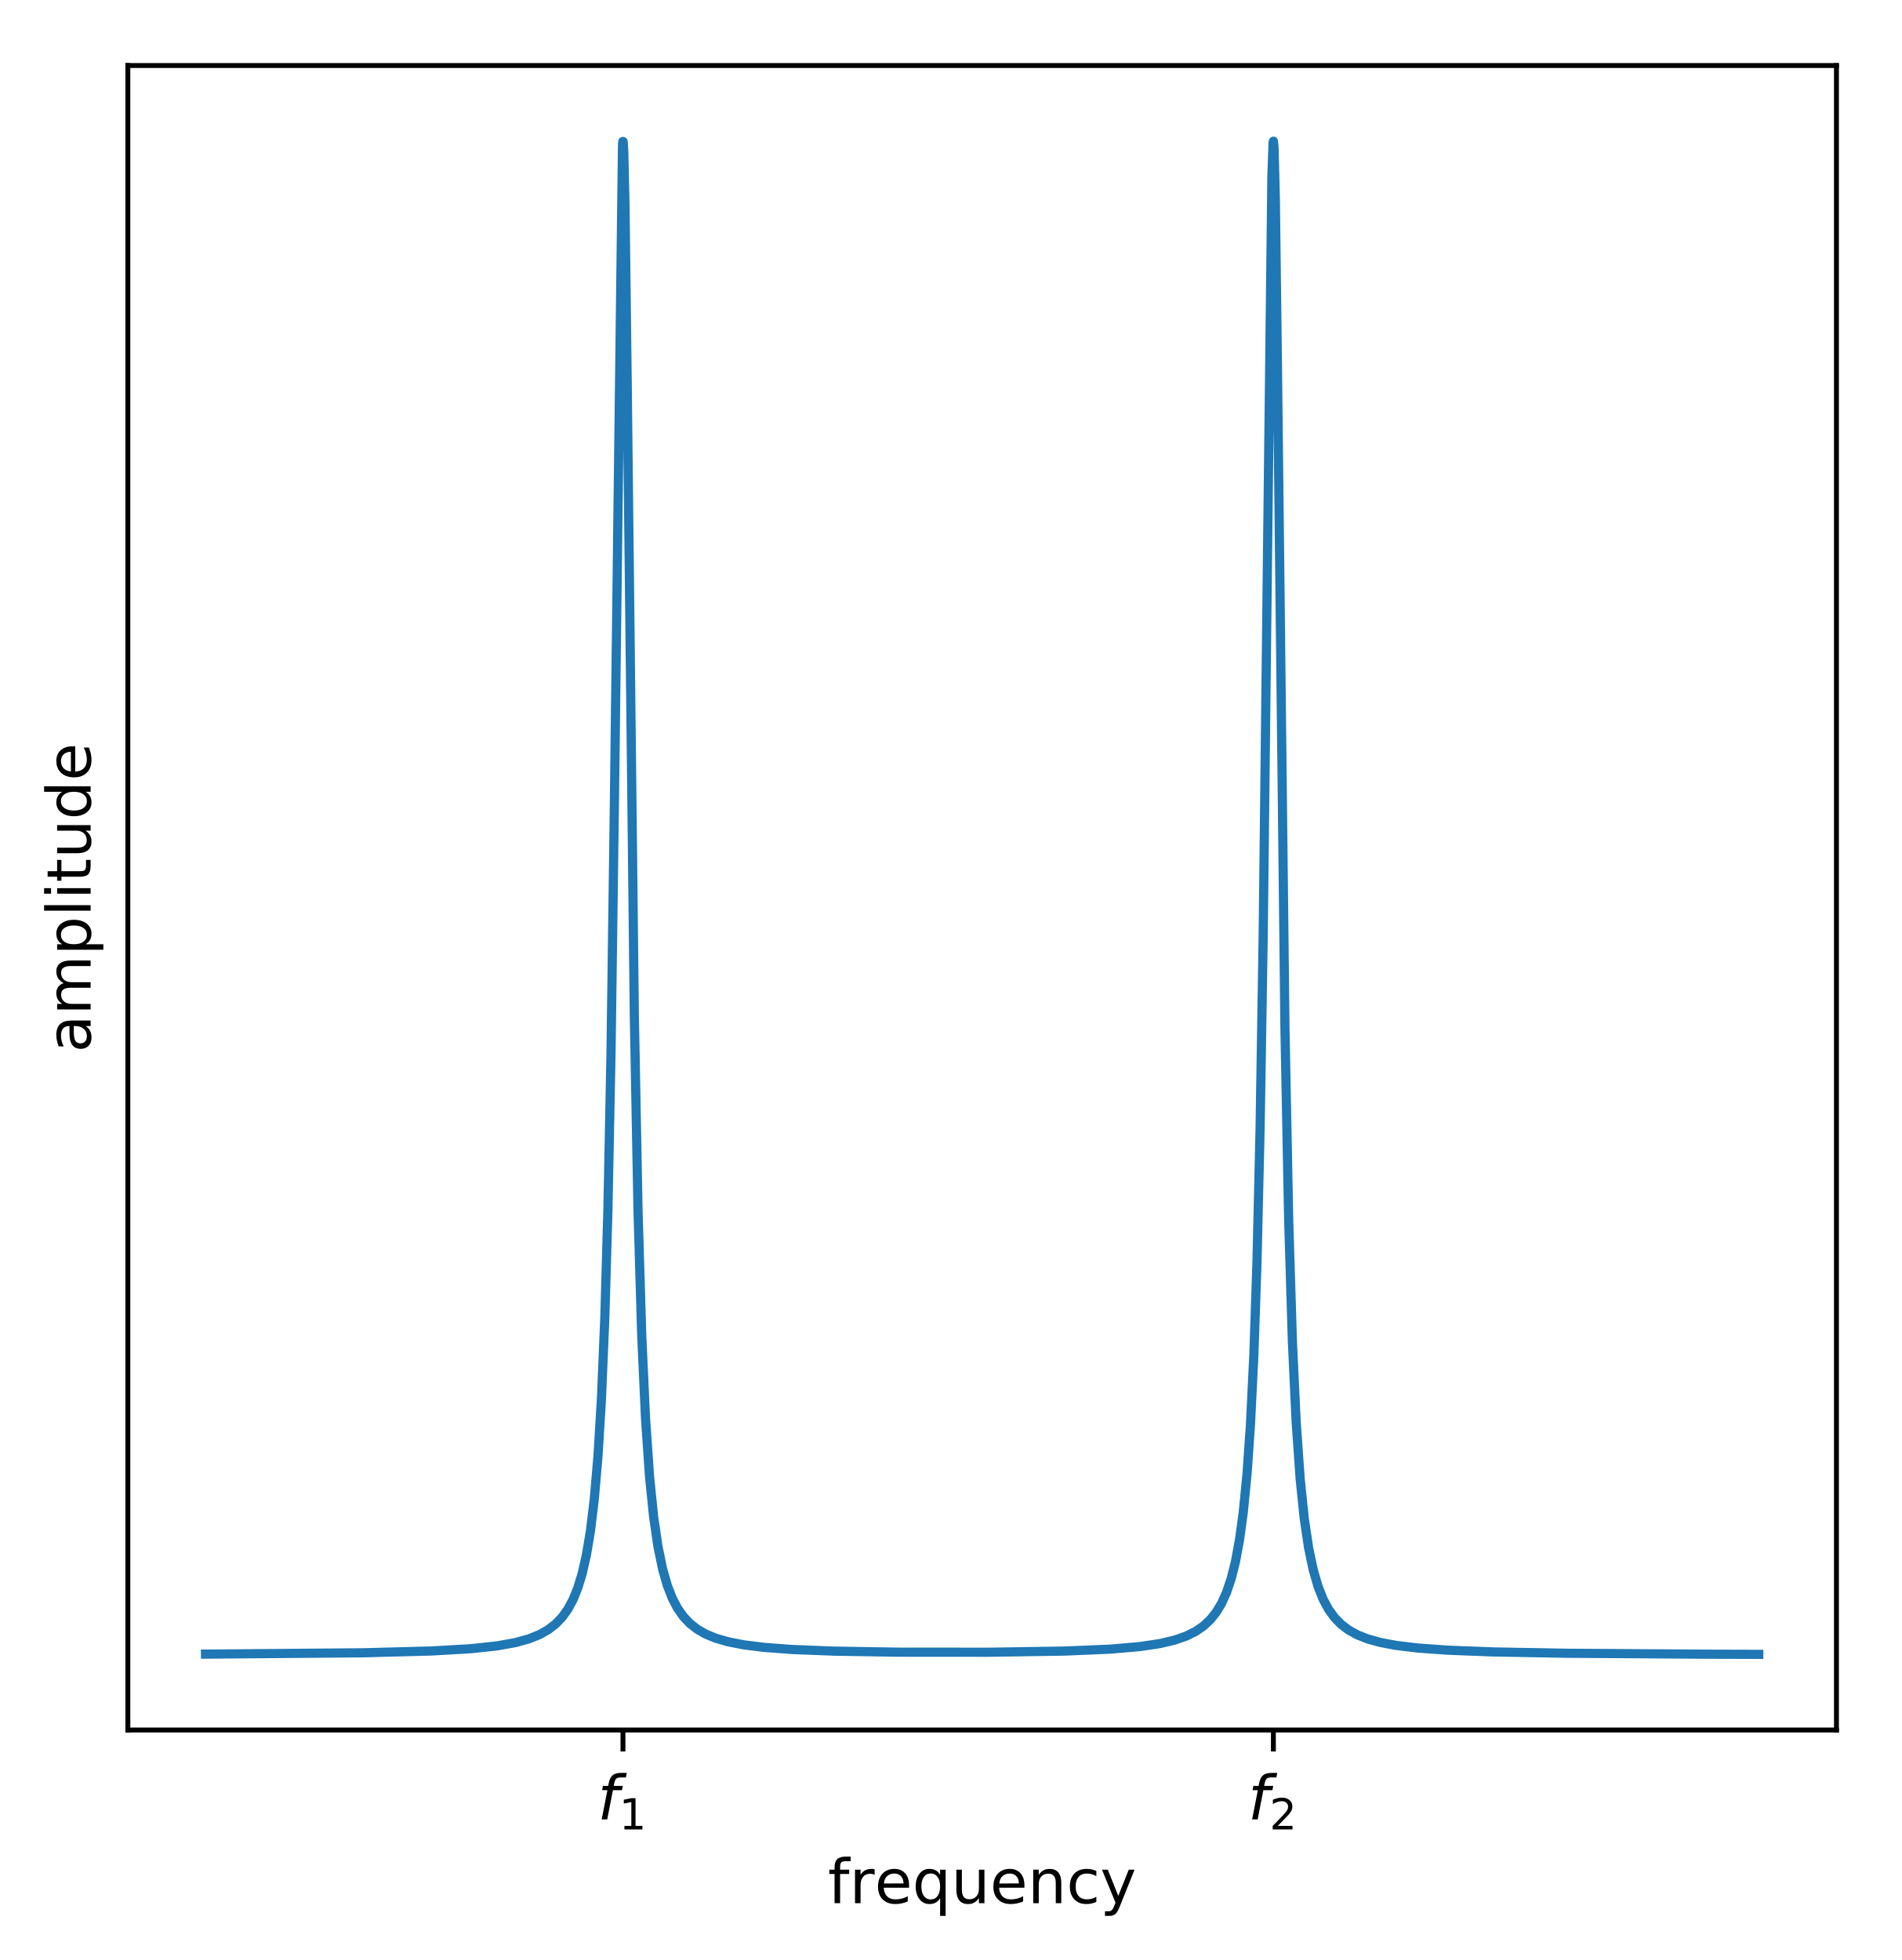
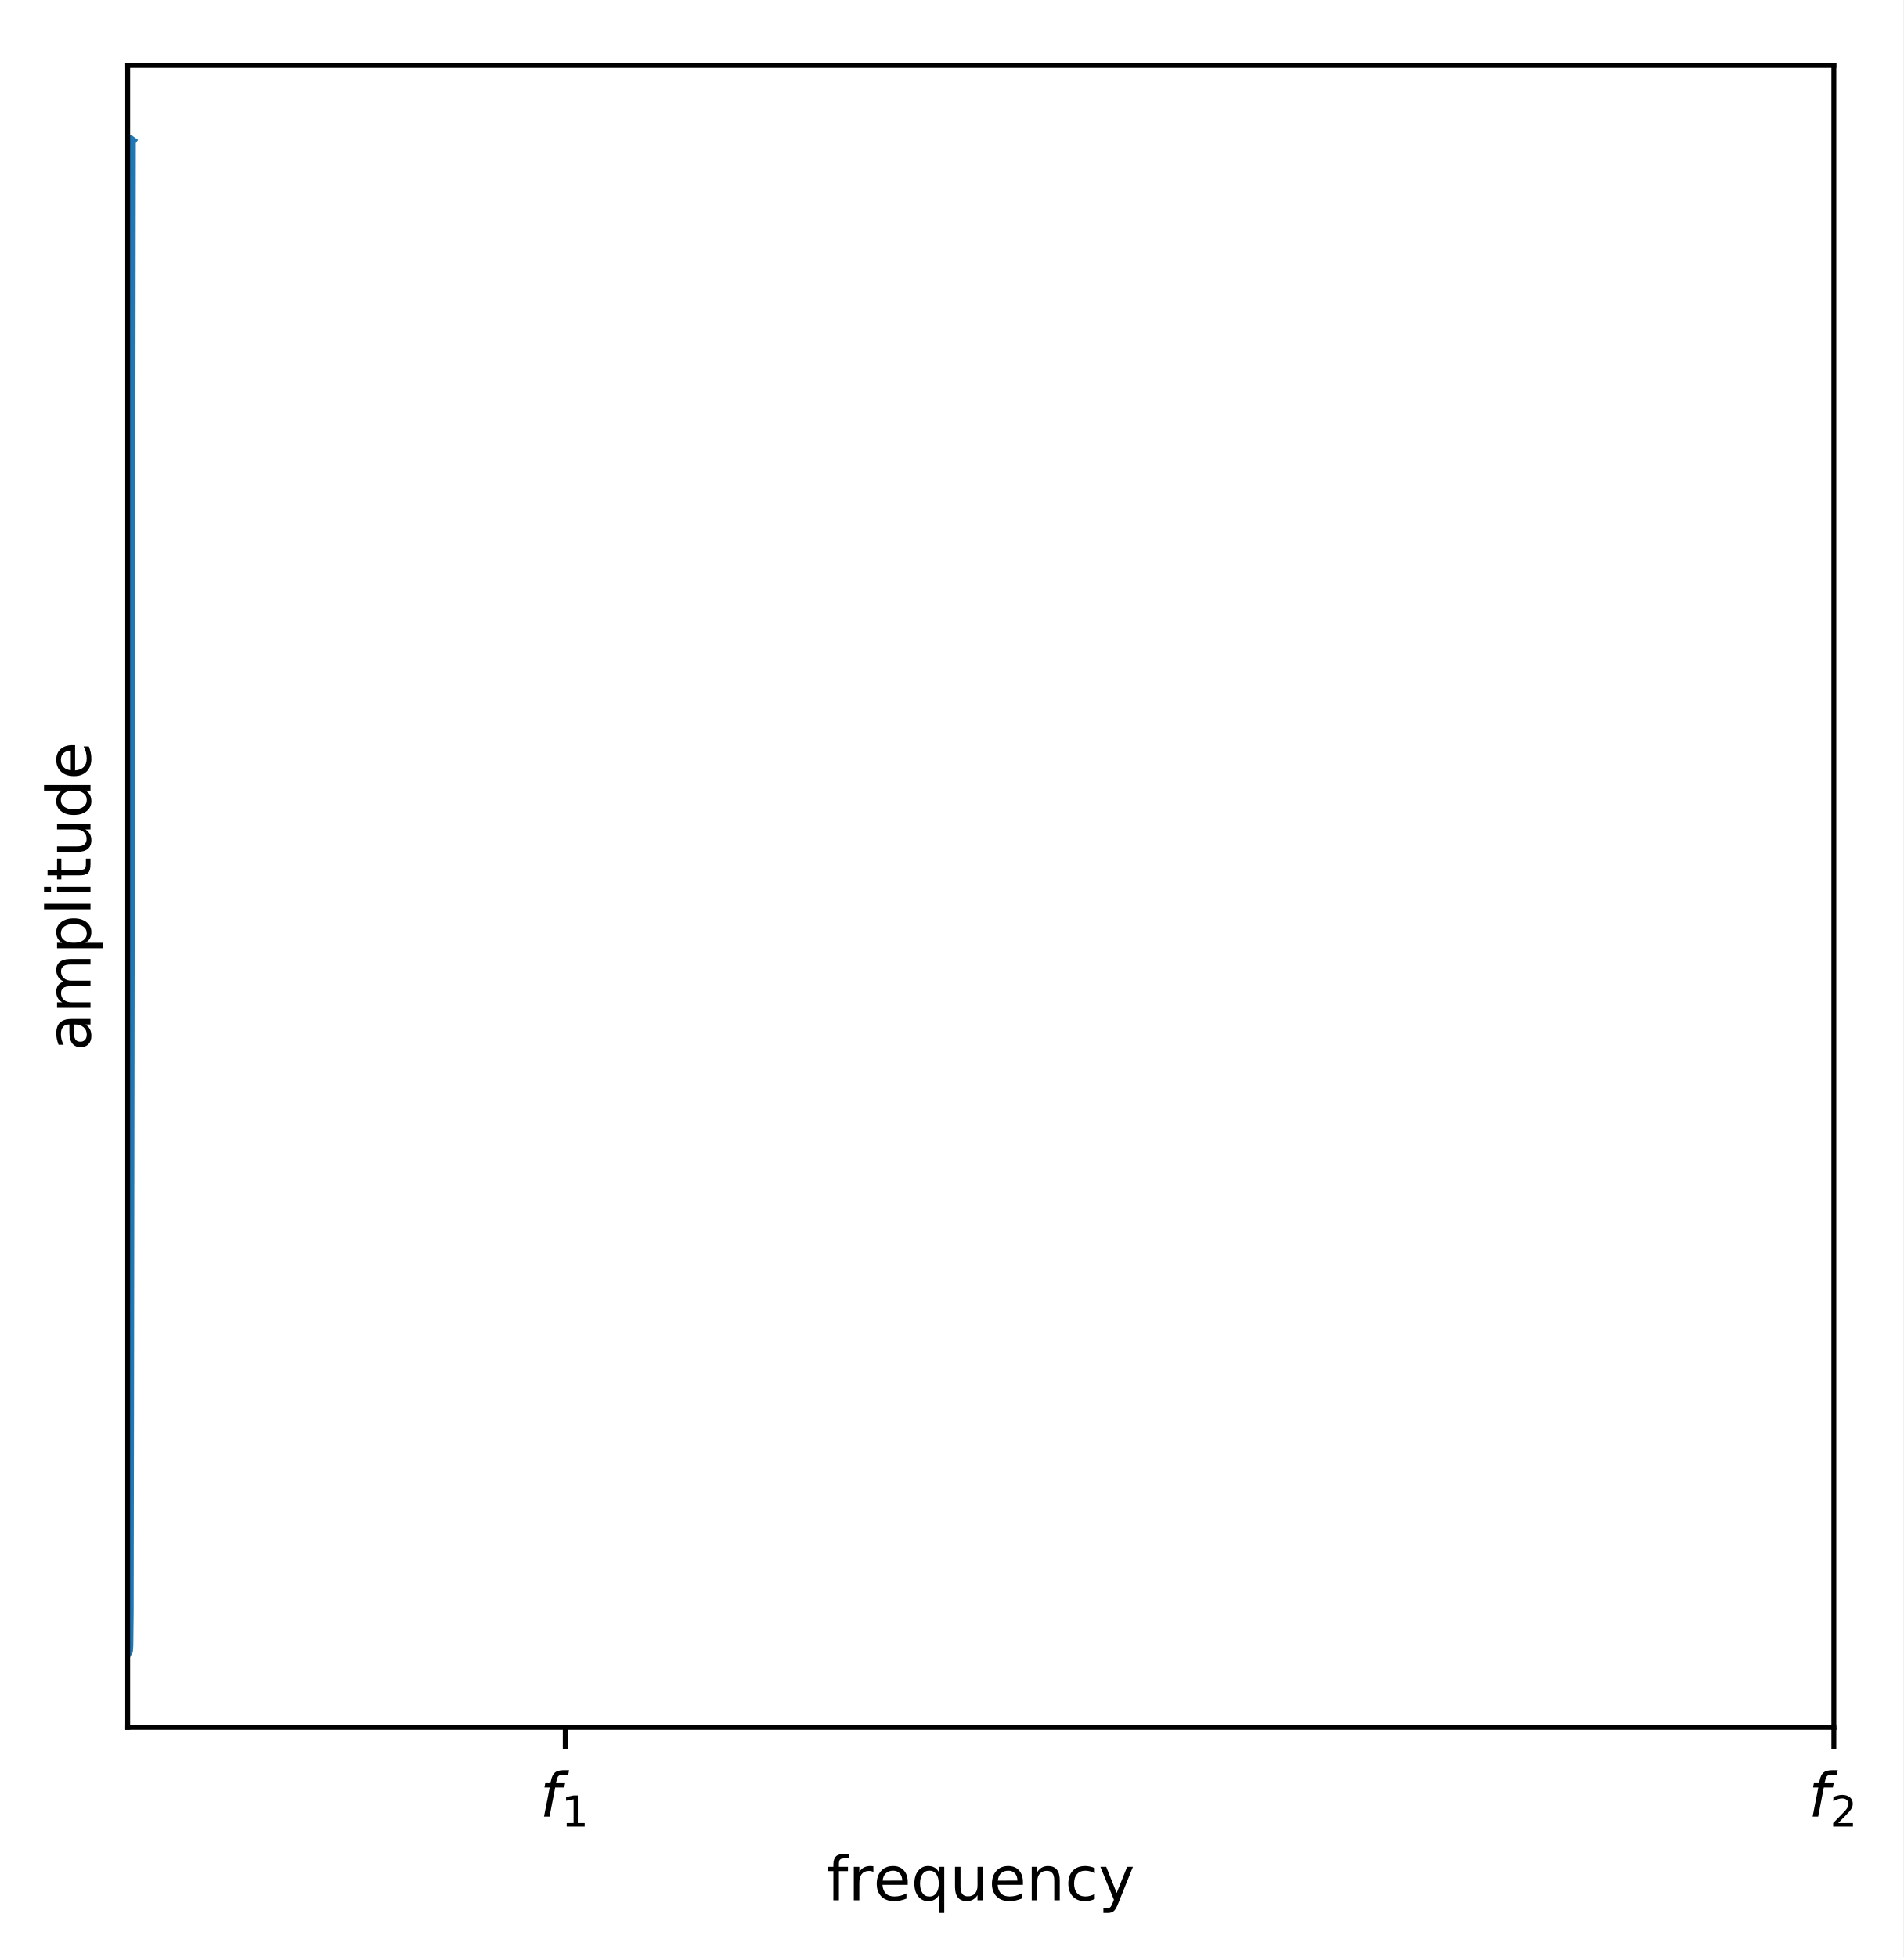
- <svg xmlns="http://www.w3.org/2000/svg" xmlns:xlink="http://www.w3.org/1999/xlink" height="320.056pt" version="1.1" viewBox="0 0 310.578 320.056" width="310.578pt">
+ <svg xmlns="http://www.w3.org/2000/svg" xmlns:xlink="http://www.w3.org/1999/xlink" height="320.056pt" version="1.1" viewBox="0 0 311.228 320.056" width="311.228pt">
  <defs>
    <style type="text/css">
*{stroke-linecap:butt;stroke-linejoin:round;}
  </style>
  </defs>
  <g id="figure_1">
    <g id="patch_1">
-       <path d="M -0 320.056  L 310.578 320.056  L 310.578 0  L -0 0  z " style="fill:#ffffff;" />
+       <path d="M -0 320.056  L 311.228 320.056  L 311.228 0  L -0 0  z " style="fill:#ffffff;" />
    </g>
    <g id="axes_1">
      <g id="patch_2">
        <path d="M 20.878 282.5  L 299.878 282.5  L 299.878 10.7  L 20.878 10.7  z " style="fill:#ffffff;" />
      </g>
      <g id="matplotlib.axis_1">
        <g id="xtick_1">
          <g id="line2d_1">
            <defs>
-               <path d="M 0 0  L 0 3.5  " id="m96dbb05cbc" style="stroke:#000000;stroke-width:0.8;" />
+               <path d="M 0 0  L 0 3.5  " id="m88711cd425" style="stroke:#000000;stroke-width:0.8;" />
            </defs>
            <g>
-               <use style="stroke:#000000;stroke-width:0.8;" x="101.725" xlink:href="#m96dbb05cbc" y="282.5" />
+               <use style="stroke:#000000;stroke-width:0.8;" x="92.432" xlink:href="#m88711cd425" y="282.5" />
            </g>
          </g>
          <g id="text_1">
            <defs>
              <path d="M 47.797 75.984  L 46.391 68.5  L 37.797 68.5  Q 32.906 68.5 30.688 66.578  Q 28.469 64.656 27.391 59.516  L 26.422 54.688  L 41.219 54.688  L 39.891 47.703  L 25.094 47.703  L 15.828 0  L 6.781 0  L 16.109 47.703  L 7.516 47.703  L 8.797 54.688  L 17.391 54.688  L 18.109 58.5  Q 19.969 68.172 24.625 72.078  Q 29.297 75.984 39.312 75.984  z " id="DejaVuSans-Oblique-102" />
              <path d="M 12.406 8.297  L 28.516 8.297  L 28.516 63.922  L 10.984 60.406  L 10.984 69.391  L 28.422 72.906  L 38.281 72.906  L 38.281 8.297  L 54.391 8.297  L 54.391 0  L 12.406 0  z " id="DejaVuSans-49" />
            </defs>
-             <g transform="translate(97.57472 297.0984)scale(0.1 -0.1)">
+             <g transform="translate(88.28167 297.0984)scale(0.1 -0.1)">
              <use transform="translate(0 0.015625)" xlink:href="#DejaVuSans-Oblique-102" />
              <use transform="translate(35.20508 -16.39062)scale(0.7)" xlink:href="#DejaVuSans-49" />
            </g>
          </g>
        </g>
        <g id="xtick_2">
          <g id="line2d_2">
            <g>
-               <use style="stroke:#000000;stroke-width:0.8;" x="207.935" xlink:href="#m96dbb05cbc" y="282.5" />
+               <use style="stroke:#000000;stroke-width:0.8;" x="299.878" xlink:href="#m88711cd425" y="282.5" />
            </g>
          </g>
          <g id="text_2">
            <defs>
              <path d="M 19.188 8.297  L 53.609 8.297  L 53.609 0  L 7.328 0  L 7.328 8.297  Q 12.938 14.109 22.625 23.891  Q 32.328 33.688 34.812 36.531  Q 39.547 41.844 41.422 45.531  Q 43.312 49.219 43.312 52.781  Q 43.312 58.594 39.234 62.25  Q 35.156 65.922 28.609 65.922  Q 23.969 65.922 18.812 64.312  Q 13.672 62.703 7.812 59.422  L 7.812 69.391  Q 13.766 71.781 18.938 73  Q 24.125 74.219 28.422 74.219  Q 39.75 74.219 46.484 68.547  Q 53.219 62.891 53.219 53.422  Q 53.219 48.922 51.531 44.891  Q 49.859 40.875 45.406 35.406  Q 44.188 33.984 37.641 27.219  Q 31.109 20.453 19.188 8.297  z " id="DejaVuSans-50" />
            </defs>
-             <g transform="translate(203.7849 297.0984)scale(0.1 -0.1)">
+             <g transform="translate(295.7281 297.0984)scale(0.1 -0.1)">
              <use transform="translate(0 0.015625)" xlink:href="#DejaVuSans-Oblique-102" />
              <use transform="translate(35.20508 -16.39062)scale(0.7)" xlink:href="#DejaVuSans-50" />
            </g>
          </g>
        </g>
        <g id="text_3">
          <defs>
            <path d="M 37.109 75.984  L 37.109 68.5  L 28.516 68.5  Q 23.688 68.5 21.797 66.547  Q 19.922 64.594 19.922 59.516  L 19.922 54.688  L 34.719 54.688  L 34.719 47.703  L 19.922 47.703  L 19.922 0  L 10.891 0  L 10.891 47.703  L 2.297 47.703  L 2.297 54.688  L 10.891 54.688  L 10.891 58.5  Q 10.891 67.625 15.141 71.797  Q 19.391 75.984 28.609 75.984  z " id="DejaVuSans-102" />
            <path d="M 41.109 46.297  Q 39.594 47.172 37.812 47.578  Q 36.031 48 33.891 48  Q 26.266 48 22.188 43.047  Q 18.109 38.094 18.109 28.812  L 18.109 0  L 9.078 0  L 9.078 54.688  L 18.109 54.688  L 18.109 46.188  Q 20.953 51.172 25.484 53.578  Q 30.031 56 36.531 56  Q 37.453 56 38.578 55.875  Q 39.703 55.766 41.062 55.516  z " id="DejaVuSans-114" />
            <path d="M 56.203 29.594  L 56.203 25.203  L 14.891 25.203  Q 15.484 15.922 20.484 11.062  Q 25.484 6.203 34.422 6.203  Q 39.594 6.203 44.453 7.469  Q 49.312 8.734 54.109 11.281  L 54.109 2.781  Q 49.266 0.734 44.188 -0.344  Q 39.109 -1.422 33.891 -1.422  Q 20.797 -1.422 13.156 6.188  Q 5.516 13.812 5.516 26.812  Q 5.516 40.234 12.766 48.109  Q 20.016 56 32.328 56  Q 43.359 56 49.781 48.891  Q 56.203 41.797 56.203 29.594  z M 47.219 32.234  Q 47.125 39.594 43.094 43.984  Q 39.062 48.391 32.422 48.391  Q 24.906 48.391 20.391 44.141  Q 15.875 39.891 15.188 32.172  z " id="DejaVuSans-101" />
            <path d="M 14.797 27.297  Q 14.797 17.391 18.875 11.75  Q 22.953 6.109 30.078 6.109  Q 37.203 6.109 41.297 11.75  Q 45.406 17.391 45.406 27.297  Q 45.406 37.203 41.297 42.844  Q 37.203 48.484 30.078 48.484  Q 22.953 48.484 18.875 42.844  Q 14.797 37.203 14.797 27.297  z M 45.406 8.203  Q 42.578 3.328 38.25 0.953  Q 33.938 -1.422 27.875 -1.422  Q 17.969 -1.422 11.734 6.484  Q 5.516 14.406 5.516 27.297  Q 5.516 40.188 11.734 48.094  Q 17.969 56 27.875 56  Q 33.938 56 38.25 53.625  Q 42.578 51.266 45.406 46.391  L 45.406 54.688  L 54.391 54.688  L 54.391 -20.797  L 45.406 -20.797  z " id="DejaVuSans-113" />
            <path d="M 8.5 21.578  L 8.5 54.688  L 17.484 54.688  L 17.484 21.922  Q 17.484 14.156 20.5 10.266  Q 23.531 6.391 29.594 6.391  Q 36.859 6.391 41.078 11.031  Q 45.312 15.672 45.312 23.688  L 45.312 54.688  L 54.297 54.688  L 54.297 0  L 45.312 0  L 45.312 8.406  Q 42.047 3.422 37.719 1  Q 33.406 -1.422 27.688 -1.422  Q 18.266 -1.422 13.375 4.438  Q 8.5 10.297 8.5 21.578  z M 31.109 56  z " id="DejaVuSans-117" />
            <path d="M 54.891 33.016  L 54.891 0  L 45.906 0  L 45.906 32.719  Q 45.906 40.484 42.875 44.328  Q 39.844 48.188 33.797 48.188  Q 26.516 48.188 22.312 43.547  Q 18.109 38.922 18.109 30.906  L 18.109 0  L 9.078 0  L 9.078 54.688  L 18.109 54.688  L 18.109 46.188  Q 21.344 51.125 25.703 53.562  Q 30.078 56 35.797 56  Q 45.219 56 50.047 50.172  Q 54.891 44.344 54.891 33.016  z " id="DejaVuSans-110" />
            <path d="M 48.781 52.594  L 48.781 44.188  Q 44.969 46.297 41.141 47.344  Q 37.312 48.391 33.406 48.391  Q 24.656 48.391 19.812 42.844  Q 14.984 37.312 14.984 27.297  Q 14.984 17.281 19.812 11.734  Q 24.656 6.203 33.406 6.203  Q 37.312 6.203 41.141 7.25  Q 44.969 8.297 48.781 10.406  L 48.781 2.094  Q 45.016 0.344 40.984 -0.531  Q 36.969 -1.422 32.422 -1.422  Q 20.062 -1.422 12.781 6.344  Q 5.516 14.109 5.516 27.297  Q 5.516 40.672 12.859 48.328  Q 20.219 56 33.016 56  Q 37.156 56 41.109 55.141  Q 45.062 54.297 48.781 52.594  z " id="DejaVuSans-99" />
            <path d="M 32.172 -5.078  Q 28.375 -14.844 24.75 -17.812  Q 21.141 -20.797 15.094 -20.797  L 7.906 -20.797  L 7.906 -13.281  L 13.188 -13.281  Q 16.891 -13.281 18.938 -11.516  Q 21 -9.766 23.484 -3.219  L 25.094 0.875  L 2.984 54.688  L 12.5 54.688  L 29.594 11.922  L 46.688 54.688  L 56.203 54.688  z " id="DejaVuSans-121" />
          </defs>
          <g transform="translate(135.1906 310.7766)scale(0.1 -0.1)">
            <use xlink:href="#DejaVuSans-102" />
            <use x="35.205" xlink:href="#DejaVuSans-114" />
            <use x="76.287" xlink:href="#DejaVuSans-101" />
            <use x="137.811" xlink:href="#DejaVuSans-113" />
            <use x="201.287" xlink:href="#DejaVuSans-117" />
            <use x="264.666" xlink:href="#DejaVuSans-101" />
            <use x="326.189" xlink:href="#DejaVuSans-110" />
            <use x="389.568" xlink:href="#DejaVuSans-99" />
            <use x="444.549" xlink:href="#DejaVuSans-121" />
          </g>
        </g>
      </g>
      <g id="matplotlib.axis_2">
        <g id="ytick_1" />
        <g id="ytick_2" />
        <g id="ytick_3" />
        <g id="ytick_4" />
        <g id="ytick_5" />
        <g id="ytick_6" />
        <g id="ytick_7" />
        <g id="ytick_8" />
        <g id="ytick_9" />
        <g id="text_4">
          <defs>
            <path d="M 34.281 27.484  Q 23.391 27.484 19.188 25  Q 14.984 22.516 14.984 16.5  Q 14.984 11.719 18.141 8.906  Q 21.297 6.109 26.703 6.109  Q 34.188 6.109 38.703 11.406  Q 43.219 16.703 43.219 25.484  L 43.219 27.484  z M 52.203 31.203  L 52.203 0  L 43.219 0  L 43.219 8.297  Q 40.141 3.328 35.547 0.953  Q 30.953 -1.422 24.312 -1.422  Q 15.922 -1.422 10.953 3.297  Q 6 8.016 6 15.922  Q 6 25.141 12.172 29.828  Q 18.359 34.516 30.609 34.516  L 43.219 34.516  L 43.219 35.406  Q 43.219 41.609 39.141 45  Q 35.062 48.391 27.688 48.391  Q 23 48.391 18.547 47.266  Q 14.109 46.141 10.016 43.891  L 10.016 52.203  Q 14.938 54.109 19.578 55.047  Q 24.219 56 28.609 56  Q 40.484 56 46.344 49.844  Q 52.203 43.703 52.203 31.203  z " id="DejaVuSans-97" />
            <path d="M 52 44.188  Q 55.375 50.25 60.062 53.125  Q 64.75 56 71.094 56  Q 79.641 56 84.281 50.016  Q 88.922 44.047 88.922 33.016  L 88.922 0  L 79.891 0  L 79.891 32.719  Q 79.891 40.578 77.094 44.375  Q 74.312 48.188 68.609 48.188  Q 61.625 48.188 57.562 43.547  Q 53.516 38.922 53.516 30.906  L 53.516 0  L 44.484 0  L 44.484 32.719  Q 44.484 40.625 41.703 44.406  Q 38.922 48.188 33.109 48.188  Q 26.219 48.188 22.156 43.531  Q 18.109 38.875 18.109 30.906  L 18.109 0  L 9.078 0  L 9.078 54.688  L 18.109 54.688  L 18.109 46.188  Q 21.188 51.219 25.484 53.609  Q 29.781 56 35.688 56  Q 41.656 56 45.828 52.969  Q 50 49.953 52 44.188  z " id="DejaVuSans-109" />
            <path d="M 18.109 8.203  L 18.109 -20.797  L 9.078 -20.797  L 9.078 54.688  L 18.109 54.688  L 18.109 46.391  Q 20.953 51.266 25.266 53.625  Q 29.594 56 35.594 56  Q 45.562 56 51.781 48.094  Q 58.016 40.188 58.016 27.297  Q 58.016 14.406 51.781 6.484  Q 45.562 -1.422 35.594 -1.422  Q 29.594 -1.422 25.266 0.953  Q 20.953 3.328 18.109 8.203  z M 48.688 27.297  Q 48.688 37.203 44.609 42.844  Q 40.531 48.484 33.406 48.484  Q 26.266 48.484 22.188 42.844  Q 18.109 37.203 18.109 27.297  Q 18.109 17.391 22.188 11.75  Q 26.266 6.109 33.406 6.109  Q 40.531 6.109 44.609 11.75  Q 48.688 17.391 48.688 27.297  z " id="DejaVuSans-112" />
            <path d="M 9.422 75.984  L 18.406 75.984  L 18.406 0  L 9.422 0  z " id="DejaVuSans-108" />
            <path d="M 9.422 54.688  L 18.406 54.688  L 18.406 0  L 9.422 0  z M 9.422 75.984  L 18.406 75.984  L 18.406 64.594  L 9.422 64.594  z " id="DejaVuSans-105" />
            <path d="M 18.312 70.219  L 18.312 54.688  L 36.812 54.688  L 36.812 47.703  L 18.312 47.703  L 18.312 18.016  Q 18.312 11.328 20.141 9.422  Q 21.969 7.516 27.594 7.516  L 36.812 7.516  L 36.812 0  L 27.594 0  Q 17.188 0 13.234 3.875  Q 9.281 7.766 9.281 18.016  L 9.281 47.703  L 2.688 47.703  L 2.688 54.688  L 9.281 54.688  L 9.281 70.219  z " id="DejaVuSans-116" />
            <path d="M 45.406 46.391  L 45.406 75.984  L 54.391 75.984  L 54.391 0  L 45.406 0  L 45.406 8.203  Q 42.578 3.328 38.25 0.953  Q 33.938 -1.422 27.875 -1.422  Q 17.969 -1.422 11.734 6.484  Q 5.516 14.406 5.516 27.297  Q 5.516 40.188 11.734 48.094  Q 17.969 56 27.875 56  Q 33.938 56 38.25 53.625  Q 42.578 51.266 45.406 46.391  z M 14.797 27.297  Q 14.797 17.391 18.875 11.75  Q 22.953 6.109 30.078 6.109  Q 37.203 6.109 41.297 11.75  Q 45.406 17.391 45.406 27.297  Q 45.406 37.203 41.297 42.844  Q 37.203 48.484 30.078 48.484  Q 22.953 48.484 18.875 42.844  Q 14.797 37.203 14.797 27.297  z " id="DejaVuSans-100" />
          </defs>
          <g transform="translate(14.79844 171.8664)rotate(-90)scale(0.1 -0.1)">
            <use xlink:href="#DejaVuSans-97" />
            <use x="61.279" xlink:href="#DejaVuSans-109" />
            <use x="158.691" xlink:href="#DejaVuSans-112" />
            <use x="222.168" xlink:href="#DejaVuSans-108" />
            <use x="249.951" xlink:href="#DejaVuSans-105" />
            <use x="277.734" xlink:href="#DejaVuSans-116" />
            <use x="316.943" xlink:href="#DejaVuSans-117" />
            <use x="380.322" xlink:href="#DejaVuSans-100" />
            <use x="443.799" xlink:href="#DejaVuSans-101" />
          </g>
        </g>
      </g>
      <g id="line2d_3">
-         <path clip-path="url(#pc2f91e2f68)" d="M 33.56 270.108  L 59.233 269.891  L 70.497 269.594  L 76.94 269.219  L 81.152 268.765  L 84.145 268.228  L 86.378 267.611  L 88.103 266.917  L 89.523 266.115  L 90.741 265.174  L 91.807 264.06  L 92.72 262.786  L 93.582 261.189  L 94.343 259.317  L 95.054 257.003  L 95.764 253.887  L 96.424 249.925  L 97.032 244.892  L 97.641 237.841  L 98.199 228.639  L 98.758 215.329  L 99.265 197.682  L 99.772 172.01  L 100.33 130.857  L 101.65 23.6  L 101.7 23.104  L 101.751 23.114  L 101.853 24.641  L 102.055 33.356  L 102.411 62.021  L 103.578 165.749  L 104.186 197.756  L 104.795 218.191  L 105.404 231.508  L 106.064 241.097  L 106.723 247.615  L 107.434 252.508  L 108.195 256.203  L 108.956 258.865  L 109.768 260.955  L 110.63 262.606  L 111.594 263.979  L 112.66 265.106  L 113.827 266.023  L 115.196 266.815  L 116.82 267.492  L 118.85 268.084  L 121.386 268.583  L 124.735 269.005  L 129.403 269.354  L 136.202 269.62  L 146.704 269.79  L 161.52 269.801  L 173.9 269.608  L 181.358 269.288  L 186.127 268.876  L 189.425 268.382  L 191.861 267.805  L 193.738 267.145  L 195.26 266.385  L 196.529 265.51  L 197.645 264.465  L 198.609 263.256  L 199.471 261.821  L 200.283 260.027  L 201.044 257.776  L 201.754 254.944  L 202.414 251.376  L 203.023 246.888  L 203.632 240.669  L 204.19 232.648  L 204.748 221.181  L 205.255 206.127  L 205.763 184.315  L 206.27 152.674  L 206.879 99.01  L 207.691 28.774  L 207.894 23.213  L 207.944 23.055  L 208.046 24.251  L 208.249 32.374  L 208.604 60.421  L 209.822 167.935  L 210.431 199.155  L 211.039 219.094  L 211.648 232.111  L 212.308 241.504  L 212.967 247.902  L 213.678 252.714  L 214.439 256.354  L 215.251 259.129  L 216.062 261.157  L 216.976 262.843  L 217.94 264.163  L 219.005 265.251  L 220.223 266.172  L 221.644 266.958  L 223.318 267.623  L 225.398 268.202  L 228.036 268.696  L 231.588 269.12  L 236.51 269.47  L 243.867 269.751  L 255.942 269.967  L 278.723 270.119  L 287.196 270.145  L 287.196 270.145  " style="fill:none;stroke:#1f77b4;stroke-linecap:square;stroke-width:1.5;" />
+         <path clip-path="url(#p01da64fa42)" d="M 20.909 270.145  L 20.991 269.998  L 21.049 269.117  L 21.108 263.447  L 21.171 226.759  L 21.458 23.153  L 21.528 23.055  L 21.528 23.055  " style="fill:none;stroke:#1f77b4;stroke-linecap:square;stroke-width:1.5;" />
      </g>
      <g id="patch_3">
        <path d="M 20.878 282.5  L 20.878 10.7  " style="fill:none;stroke:#000000;stroke-linecap:square;stroke-linejoin:miter;stroke-width:0.8;" />
      </g>
      <g id="patch_4">
        <path d="M 299.878 282.5  L 299.878 10.7  " style="fill:none;stroke:#000000;stroke-linecap:square;stroke-linejoin:miter;stroke-width:0.8;" />
      </g>
      <g id="patch_5">
        <path d="M 20.878 282.5  L 299.878 282.5  " style="fill:none;stroke:#000000;stroke-linecap:square;stroke-linejoin:miter;stroke-width:0.8;" />
      </g>
      <g id="patch_6">
        <path d="M 20.878 10.7  L 299.878 10.7  " style="fill:none;stroke:#000000;stroke-linecap:square;stroke-linejoin:miter;stroke-width:0.8;" />
      </g>
    </g>
  </g>
  <defs>
-     <clipPath id="pc2f91e2f68">
+     <clipPath id="p01da64fa42">
      <rect height="271.8" width="279" x="20.878" y="10.7" />
    </clipPath>
  </defs>
</svg>
